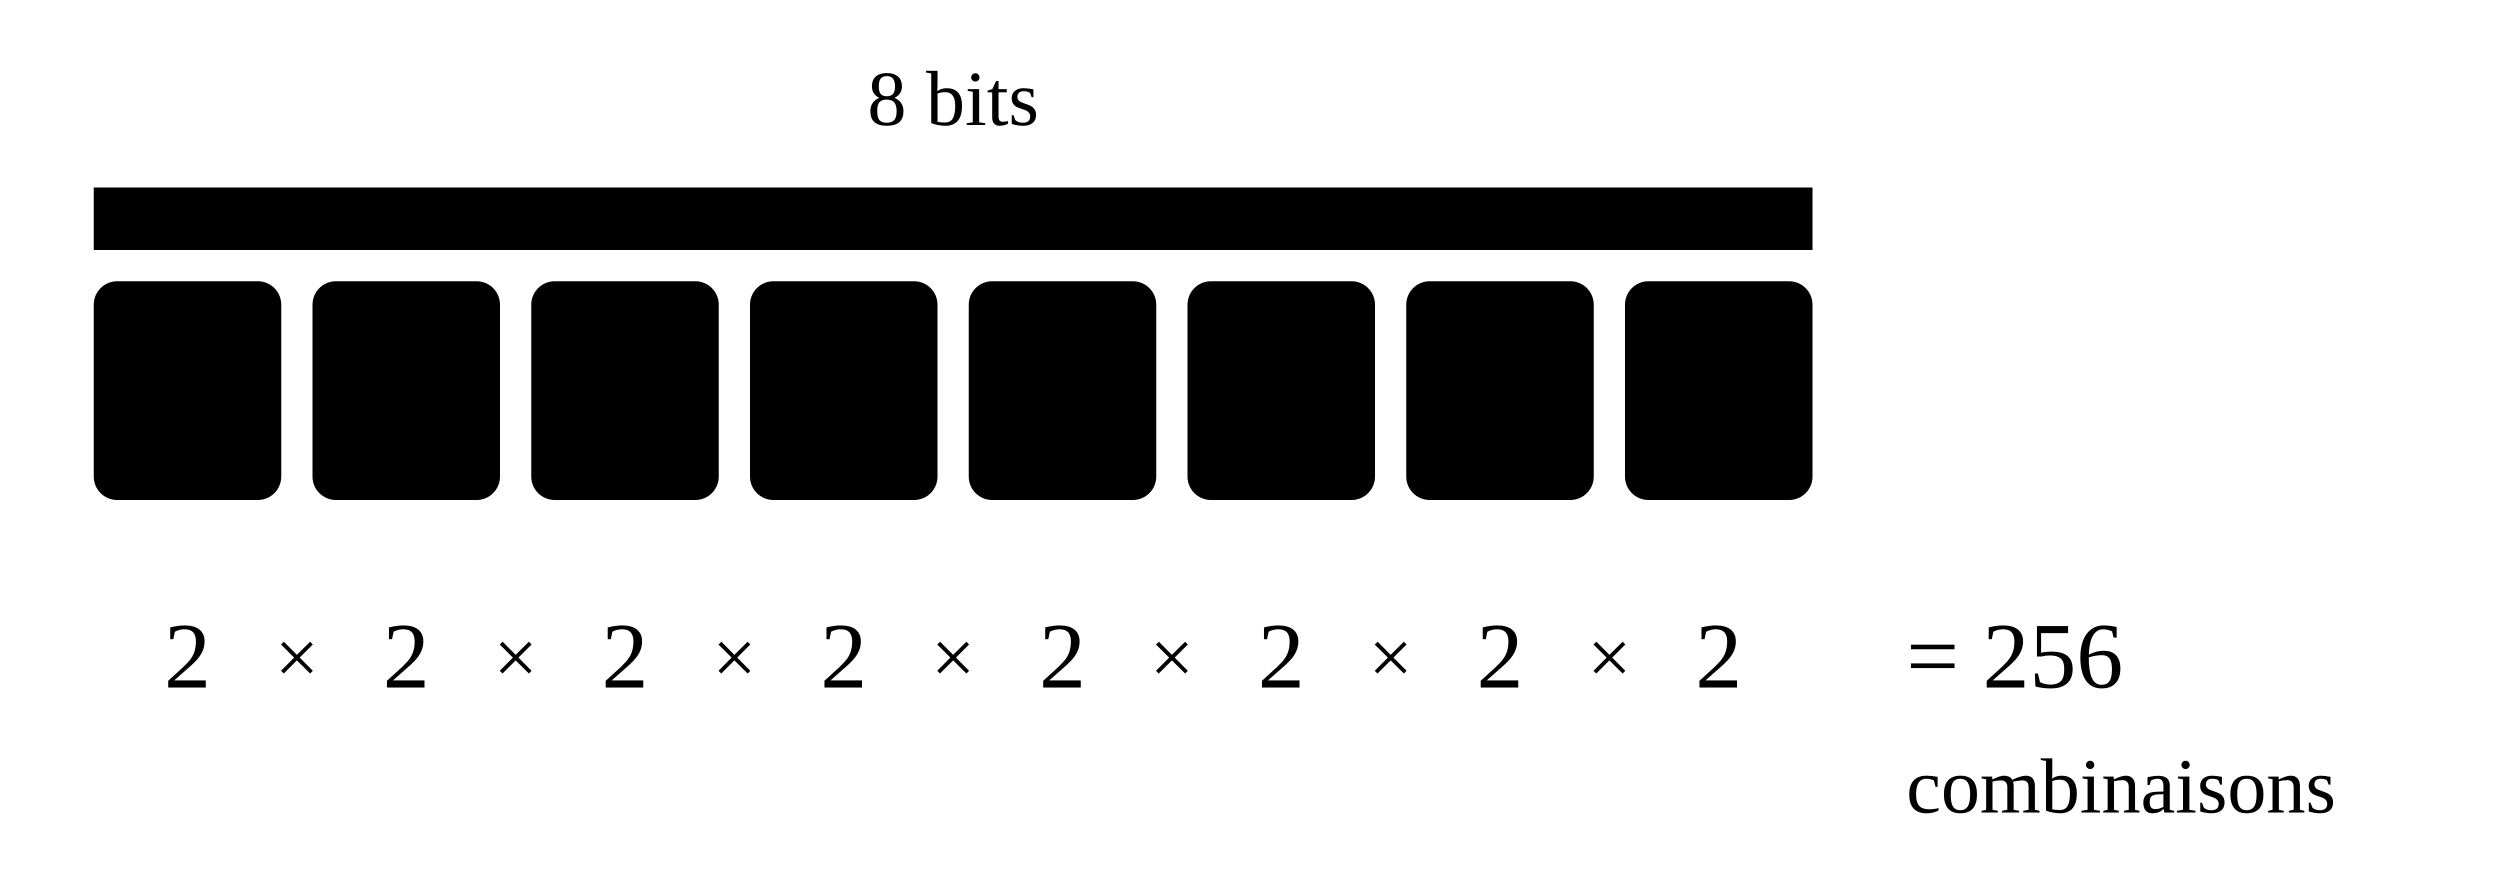
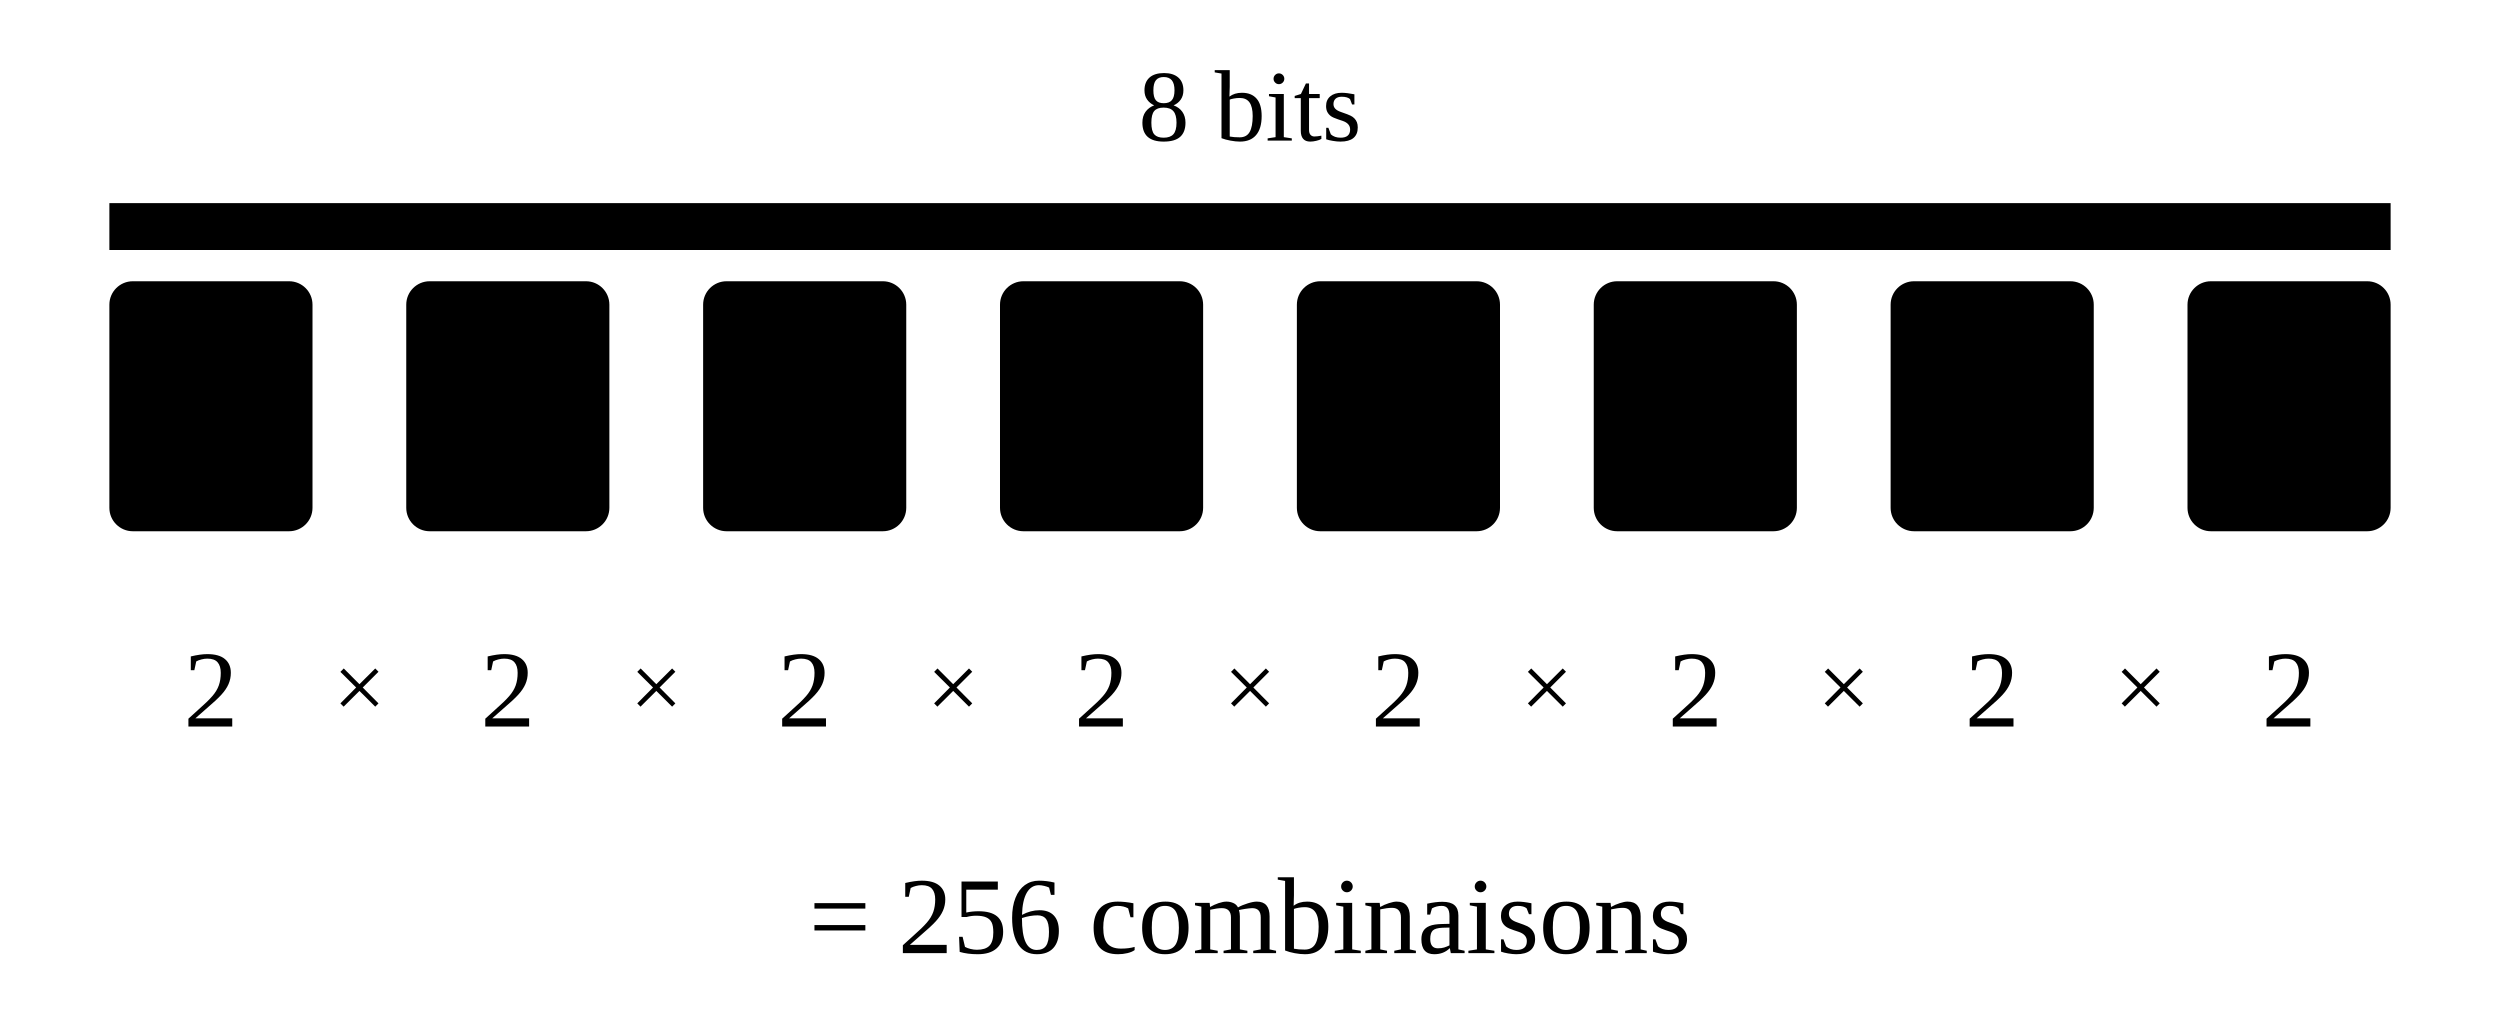
- <svg xmlns="http://www.w3.org/2000/svg" viewBox="0 0 640 224">
-   <text x="244" y="32" font-size="20" text-anchor="middle" class="texte-accent">8 bits</text>
-   <polyline points="24,64 24,48 464,48 464,64" class="accent" />
+ <svg xmlns="http://www.w3.org/2000/svg" viewBox="0 0 640 264">
+   <text x="320" y="36" font-size="26" text-anchor="middle" class="texte-accent">8 bits</text>
+   <polyline points="28,64 28,52 612,52 612,64" class="accent" />
  <g class="accent fond">
-     <rect x="24" y="72" width="48" height="56" rx="6" />
-     <rect x="80" y="72" width="48" height="56" rx="6" />
-     <rect x="136" y="72" width="48" height="56" rx="6" />
-     <rect x="192" y="72" width="48" height="56" rx="6" />
-     <rect x="248" y="72" width="48" height="56" rx="6" />
-     <rect x="304" y="72" width="48" height="56" rx="6" />
-     <rect x="360" y="72" width="48" height="56" rx="6" />
-     <rect x="416" y="72" width="48" height="56" rx="6" />
+     <rect x="28" y="72" width="52" height="64" rx="6" />
+     <rect x="104" y="72" width="52" height="64" rx="6" />
+     <rect x="180" y="72" width="52" height="64" rx="6" />
+     <rect x="256" y="72" width="52" height="64" rx="6" />
+     <rect x="332" y="72" width="52" height="64" rx="6" />
+     <rect x="408" y="72" width="52" height="64" rx="6" />
+     <rect x="484" y="72" width="52" height="64" rx="6" />
+     <rect x="560" y="72" width="52" height="64" rx="6" />
  </g>
-   <g font-size="24" text-anchor="middle" class="texte">
-     <text x="48" y="176">2</text>
-     <text x="104" y="176">2</text>
-     <text x="160" y="176">2</text>
-     <text x="216" y="176">2</text>
-     <text x="272" y="176">2</text>
-     <text x="328" y="176">2</text>
-     <text x="384" y="176">2</text>
-     <text x="440" y="176">2</text>
+   <g font-size="28" text-anchor="middle" class="texte">
+     <text x="54" y="186">2</text>
+     <text x="130" y="186">2</text>
+     <text x="206" y="186">2</text>
+     <text x="282" y="186">2</text>
+     <text x="358" y="186">2</text>
+     <text x="434" y="186">2</text>
+     <text x="510" y="186">2</text>
+     <text x="586" y="186">2</text>
  </g>
-   <g font-size="20" text-anchor="middle" class="texte-doux">
-     <text x="76" y="175">×</text>
-     <text x="132" y="175">×</text>
-     <text x="188" y="175">×</text>
-     <text x="244" y="175">×</text>
-     <text x="300" y="175">×</text>
-     <text x="356" y="175">×</text>
-     <text x="412" y="175">×</text>
+   <g font-size="24" text-anchor="middle" class="texte-doux">
+     <text x="92" y="184">×</text>
+     <text x="168" y="184">×</text>
+     <text x="244" y="184">×</text>
+     <text x="320" y="184">×</text>
+     <text x="396" y="184">×</text>
+     <text x="472" y="184">×</text>
+     <text x="548" y="184">×</text>
  </g>
-   <text x="488" y="176" font-size="24" class="texte-accent">= 256</text>
-   <text x="488" y="208" font-size="20" class="texte">combinaisons</text>
+   <text x="320" y="244" font-size="28" text-anchor="middle">
+     <tspan class="texte-accent">= 256</tspan>
+     <tspan class="texte">combinaisons</tspan>
+   </text>
</svg>
